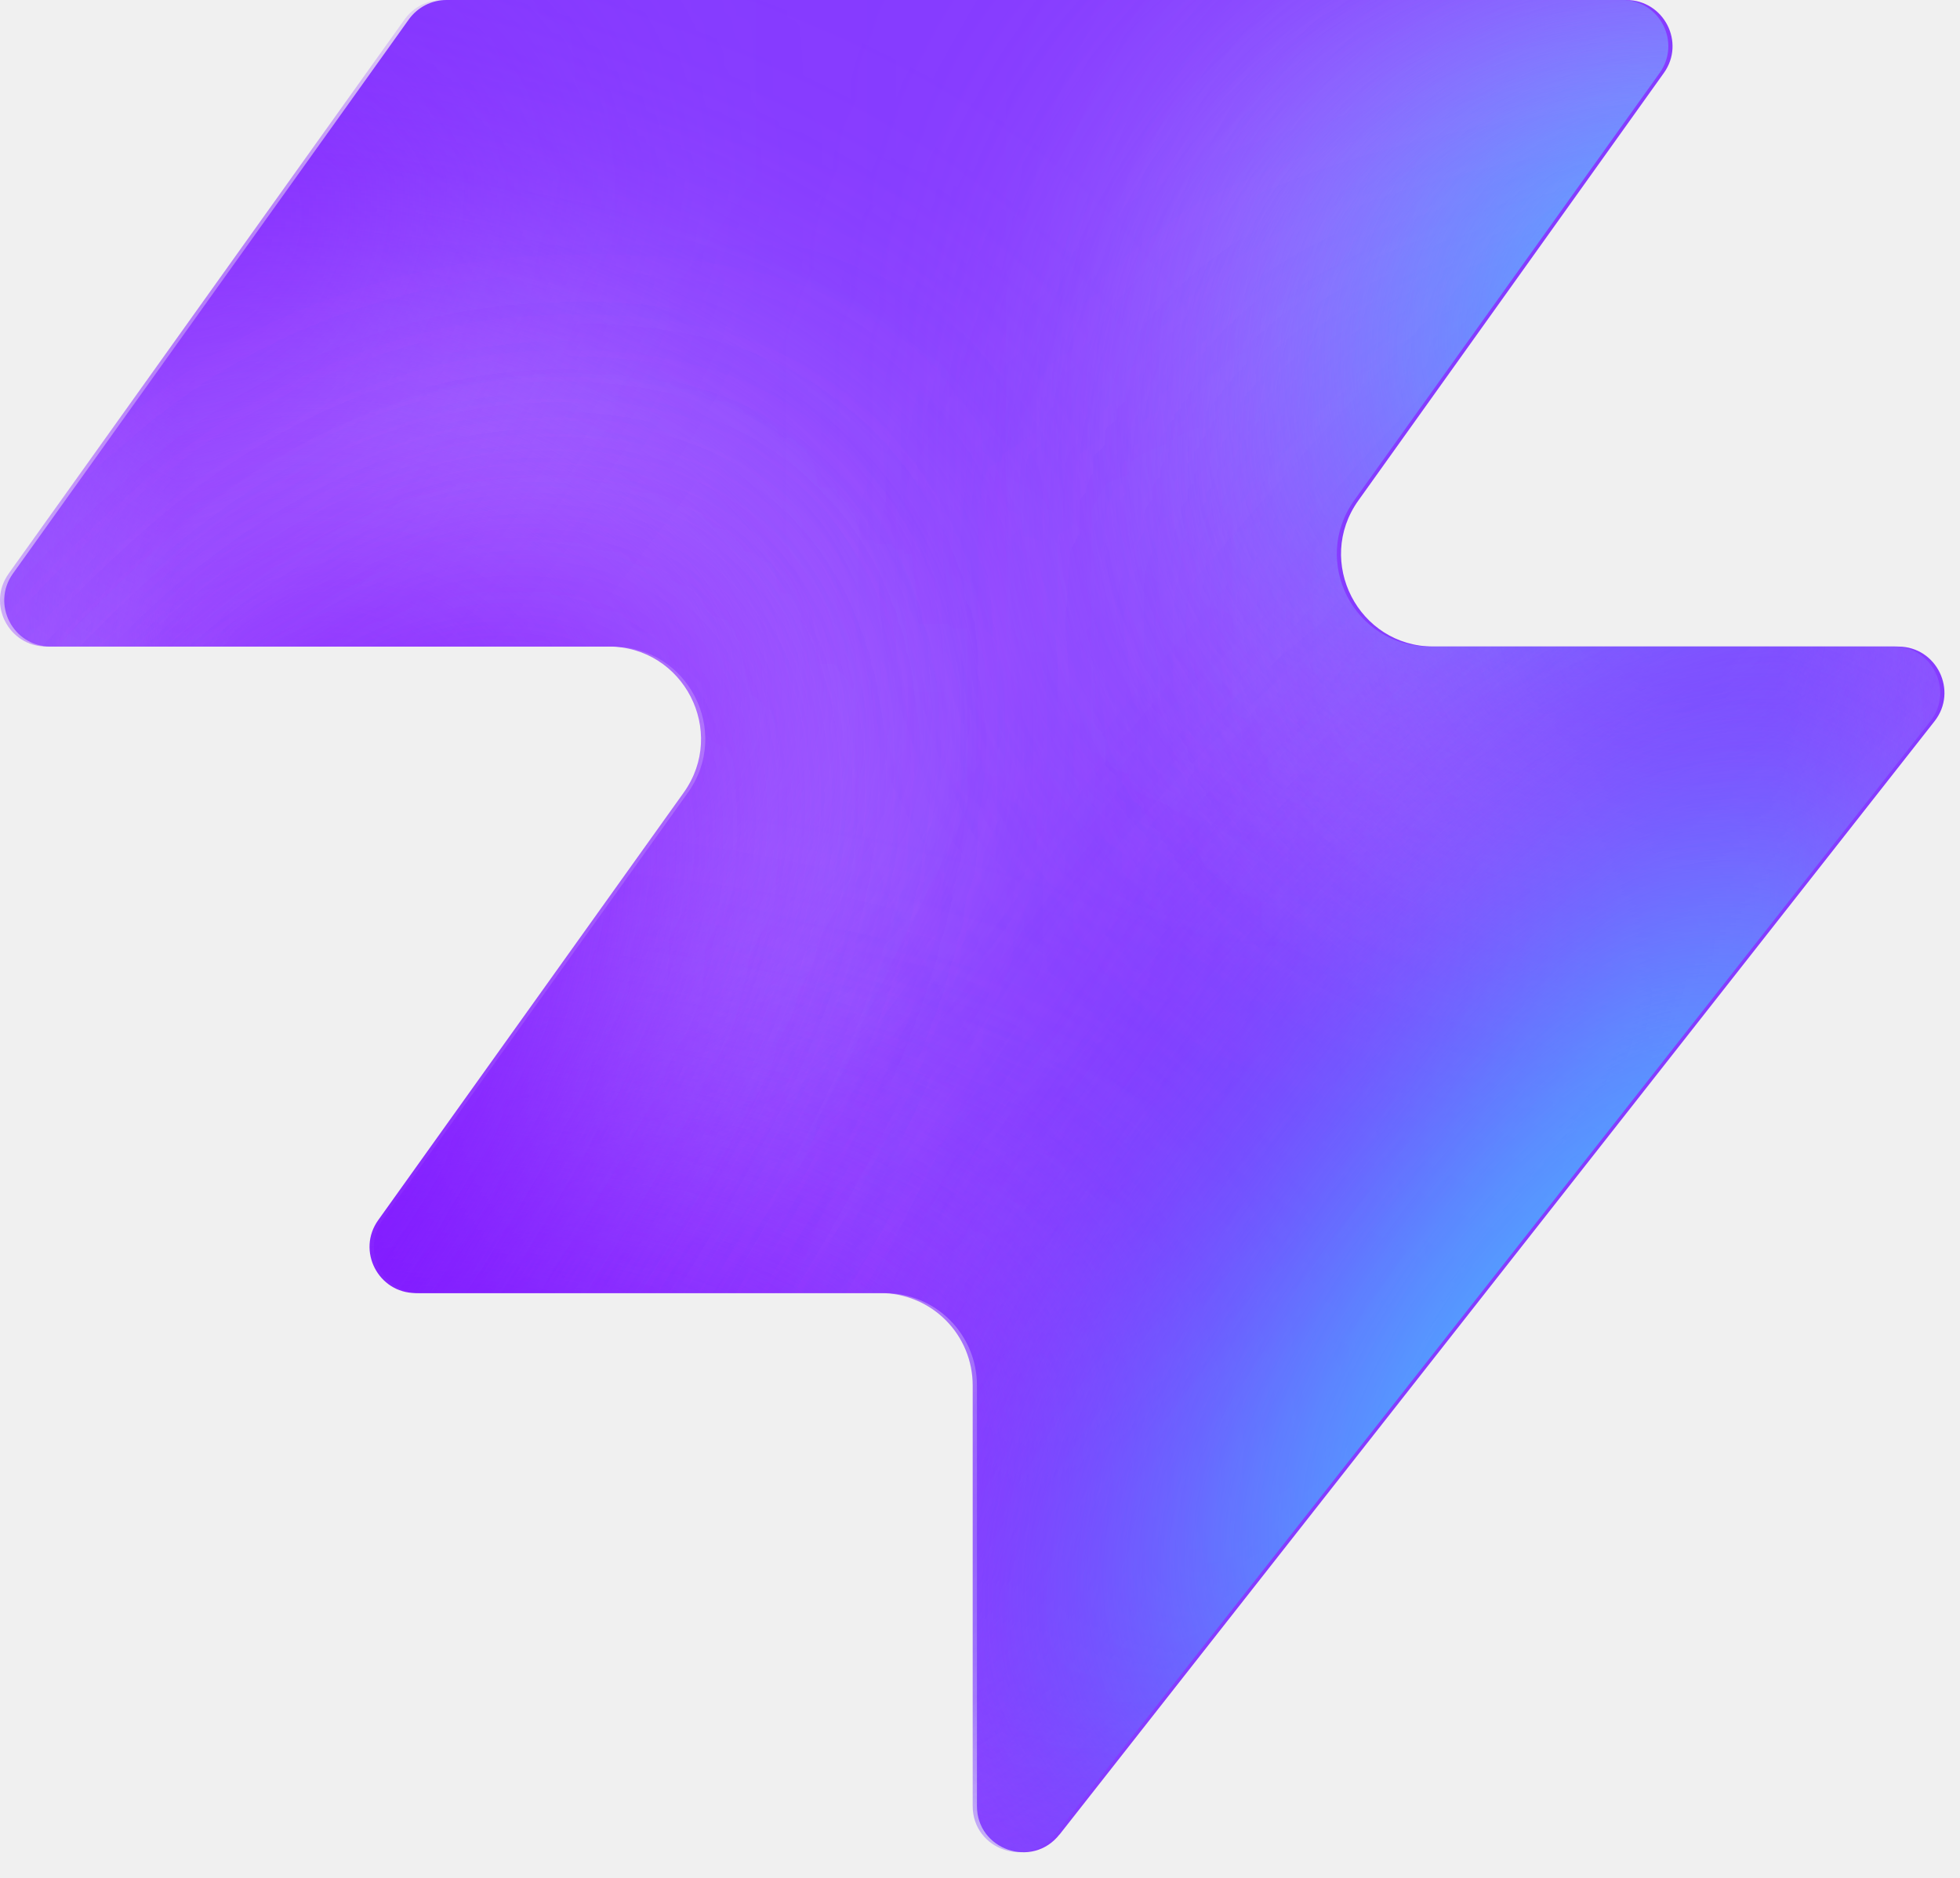
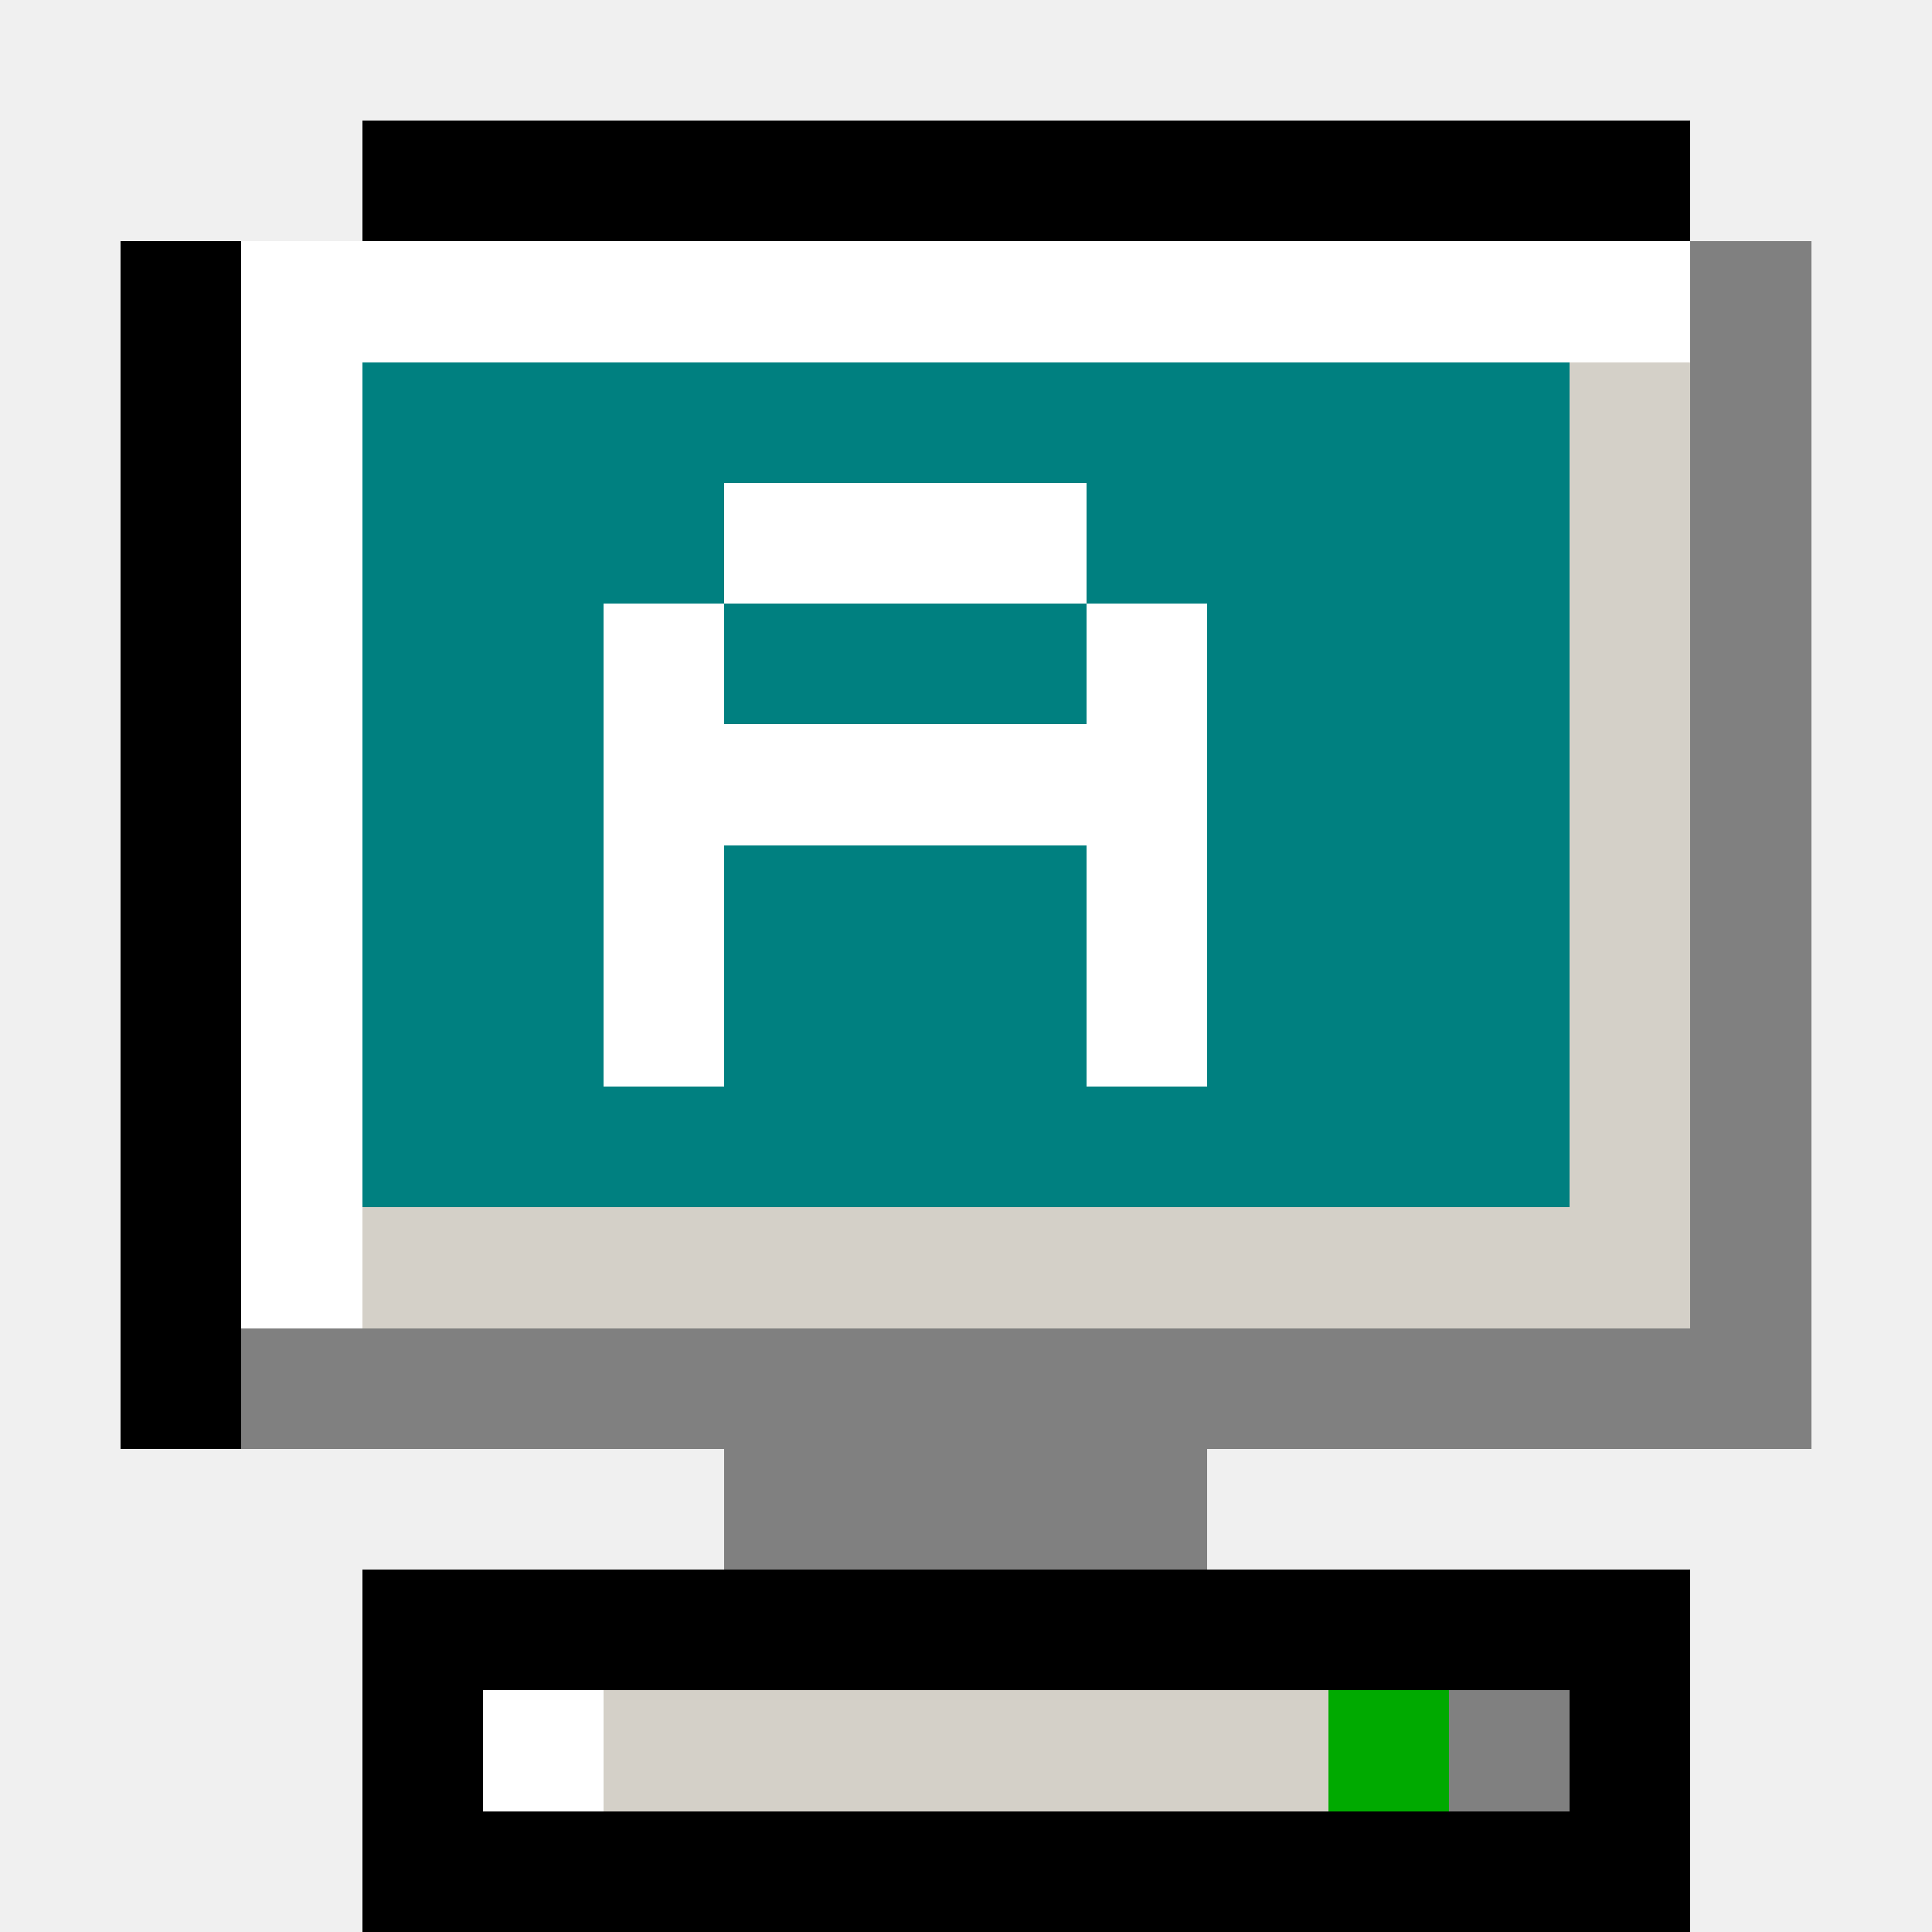
- <svg xmlns="http://www.w3.org/2000/svg" width="48" height="46" fill="none" viewBox="0 0 48 46">
-   <path fill="#863bff" d="M25.946 44.938c-.664.845-2.021.375-2.021-.698V33.937a2.26 2.26 0 0 0-2.262-2.262H10.287c-.92 0-1.456-1.04-.92-1.788l7.48-10.471c1.07-1.497 0-3.578-1.842-3.578H1.237c-.92 0-1.456-1.04-.92-1.788L10.013.474c.214-.297.556-.474.92-.474h28.894c.92 0 1.456 1.04.92 1.788l-7.48 10.471c-1.07 1.498 0 3.579 1.842 3.579h11.377c.943 0 1.473 1.088.89 1.83L25.947 44.94z" style="fill:#863bff;fill:color(display-p3 .525 .23 1);fill-opacity:1" />
-   <mask id="a" width="48" height="46" x="0" y="0" maskUnits="userSpaceOnUse" style="mask-type:alpha">
-     <path fill="#000" d="M25.842 44.938c-.664.844-2.021.375-2.021-.698V33.937a2.26 2.26 0 0 0-2.262-2.262H10.183c-.92 0-1.456-1.04-.92-1.788l7.48-10.471c1.07-1.498 0-3.579-1.842-3.579H1.133c-.92 0-1.456-1.04-.92-1.787L9.91.473c.214-.297.556-.474.92-.474h28.894c.92 0 1.456 1.04.92 1.788l-7.48 10.471c-1.07 1.498 0 3.578 1.842 3.578h11.377c.943 0 1.473 1.088.89 1.832L25.843 44.94z" style="fill:#000;fill-opacity:1" />
-   </mask>
-   <g mask="url(#a)">
-     <g filter="url(#b)">
-       <ellipse cx="5.508" cy="14.704" fill="#ede6ff" rx="5.508" ry="14.704" style="fill:#ede6ff;fill:color(display-p3 .927 .903 1);fill-opacity:1" transform="matrix(.00324 1 1 -.00324 -4.47 31.516)" />
-     </g>
-     <g filter="url(#c)">
-       <ellipse cx="10.399" cy="29.851" fill="#ede6ff" rx="10.399" ry="29.851" style="fill:#ede6ff;fill:color(display-p3 .927 .903 1);fill-opacity:1" transform="matrix(.00324 1 1 -.00324 -39.328 7.883)" />
-     </g>
-     <g filter="url(#d)">
-       <ellipse cx="5.508" cy="30.487" fill="#7e14ff" rx="5.508" ry="30.487" style="fill:#7e14ff;fill:color(display-p3 .492 .077 1);fill-opacity:1" transform="rotate(89.814 -25.913 -14.639)scale(1 -1)" />
-     </g>
-     <g filter="url(#e)">
-       <ellipse cx="5.508" cy="30.599" fill="#7e14ff" rx="5.508" ry="30.599" style="fill:#7e14ff;fill:color(display-p3 .492 .077 1);fill-opacity:1" transform="rotate(89.814 -32.644 -3.334)scale(1 -1)" />
-     </g>
-     <g filter="url(#f)">
-       <ellipse cx="5.508" cy="30.599" fill="#7e14ff" rx="5.508" ry="30.599" style="fill:#7e14ff;fill:color(display-p3 .492 .077 1);fill-opacity:1" transform="matrix(.00324 1 1 -.00324 -34.34 30.47)" />
-     </g>
-     <g filter="url(#g)">
-       <ellipse cx="14.072" cy="22.078" fill="#ede6ff" rx="14.072" ry="22.078" style="fill:#ede6ff;fill:color(display-p3 .927 .903 1);fill-opacity:1" transform="rotate(93.35 24.506 48.493)scale(-1 1)" />
-     </g>
-     <g filter="url(#h)">
-       <ellipse cx="3.47" cy="21.501" fill="#7e14ff" rx="3.47" ry="21.501" style="fill:#7e14ff;fill:color(display-p3 .492 .077 1);fill-opacity:1" transform="rotate(89.009 28.708 47.59)scale(-1 1)" />
-     </g>
-     <g filter="url(#i)">
-       <ellipse cx="3.47" cy="21.501" fill="#7e14ff" rx="3.47" ry="21.501" style="fill:#7e14ff;fill:color(display-p3 .492 .077 1);fill-opacity:1" transform="rotate(89.009 28.708 47.59)scale(-1 1)" />
-     </g>
-     <g filter="url(#j)">
-       <ellipse cx=".387" cy="8.972" fill="#7e14ff" rx="4.407" ry="29.108" style="fill:#7e14ff;fill:color(display-p3 .492 .077 1);fill-opacity:1" transform="rotate(39.51 .387 8.972)" />
-     </g>
-     <g filter="url(#k)">
-       <ellipse cx="47.523" cy="-6.092" fill="#7e14ff" rx="4.407" ry="29.108" style="fill:#7e14ff;fill:color(display-p3 .492 .077 1);fill-opacity:1" transform="rotate(37.892 47.523 -6.092)" />
-     </g>
-     <g filter="url(#l)">
-       <ellipse cx="41.412" cy="6.333" fill="#47bfff" rx="5.971" ry="9.665" style="fill:#47bfff;fill:color(display-p3 .28 .748 1);fill-opacity:1" transform="rotate(37.892 41.412 6.333)" />
-     </g>
-     <g filter="url(#m)">
-       <ellipse cx="-1.879" cy="38.332" fill="#7e14ff" rx="4.407" ry="29.108" style="fill:#7e14ff;fill:color(display-p3 .492 .077 1);fill-opacity:1" transform="rotate(37.892 -1.88 38.332)" />
-     </g>
-     <g filter="url(#n)">
-       <ellipse cx="-1.879" cy="38.332" fill="#7e14ff" rx="4.407" ry="29.108" style="fill:#7e14ff;fill:color(display-p3 .492 .077 1);fill-opacity:1" transform="rotate(37.892 -1.88 38.332)" />
-     </g>
-     <g filter="url(#o)">
-       <ellipse cx="35.651" cy="29.907" fill="#7e14ff" rx="4.407" ry="29.108" style="fill:#7e14ff;fill:color(display-p3 .492 .077 1);fill-opacity:1" transform="rotate(37.892 35.651 29.907)" />
-     </g>
-     <g filter="url(#p)">
-       <ellipse cx="38.418" cy="32.4" fill="#47bfff" rx="5.971" ry="15.297" style="fill:#47bfff;fill:color(display-p3 .28 .748 1);fill-opacity:1" transform="rotate(37.892 38.418 32.4)" />
-     </g>
-   </g>
-   <defs>
-     <filter id="b" width="60.045" height="41.654" x="-19.77" y="16.149" color-interpolation-filters="sRGB" filterUnits="userSpaceOnUse">
-       <feFlood flood-opacity="0" result="BackgroundImageFix" />
-       <feBlend in="SourceGraphic" in2="BackgroundImageFix" result="shape" />
-       <feGaussianBlur result="effect1_foregroundBlur_2002_17158" stdDeviation="7.659" />
-     </filter>
-     <filter id="c" width="90.34" height="51.437" x="-54.613" y="-7.533" color-interpolation-filters="sRGB" filterUnits="userSpaceOnUse">
-       <feFlood flood-opacity="0" result="BackgroundImageFix" />
-       <feBlend in="SourceGraphic" in2="BackgroundImageFix" result="shape" />
-       <feGaussianBlur result="effect1_foregroundBlur_2002_17158" stdDeviation="7.659" />
-     </filter>
-     <filter id="d" width="79.355" height="29.4" x="-49.64" y="2.03" color-interpolation-filters="sRGB" filterUnits="userSpaceOnUse">
-       <feFlood flood-opacity="0" result="BackgroundImageFix" />
-       <feBlend in="SourceGraphic" in2="BackgroundImageFix" result="shape" />
-       <feGaussianBlur result="effect1_foregroundBlur_2002_17158" stdDeviation="4.596" />
-     </filter>
-     <filter id="e" width="79.579" height="29.4" x="-45.045" y="20.029" color-interpolation-filters="sRGB" filterUnits="userSpaceOnUse">
-       <feFlood flood-opacity="0" result="BackgroundImageFix" />
-       <feBlend in="SourceGraphic" in2="BackgroundImageFix" result="shape" />
-       <feGaussianBlur result="effect1_foregroundBlur_2002_17158" stdDeviation="4.596" />
-     </filter>
-     <filter id="f" width="79.579" height="29.4" x="-43.513" y="21.178" color-interpolation-filters="sRGB" filterUnits="userSpaceOnUse">
-       <feFlood flood-opacity="0" result="BackgroundImageFix" />
-       <feBlend in="SourceGraphic" in2="BackgroundImageFix" result="shape" />
-       <feGaussianBlur result="effect1_foregroundBlur_2002_17158" stdDeviation="4.596" />
-     </filter>
-     <filter id="g" width="74.749" height="58.852" x="15.756" y="-17.901" color-interpolation-filters="sRGB" filterUnits="userSpaceOnUse">
-       <feFlood flood-opacity="0" result="BackgroundImageFix" />
-       <feBlend in="SourceGraphic" in2="BackgroundImageFix" result="shape" />
-       <feGaussianBlur result="effect1_foregroundBlur_2002_17158" stdDeviation="7.659" />
-     </filter>
-     <filter id="h" width="61.377" height="25.362" x="23.548" y="2.284" color-interpolation-filters="sRGB" filterUnits="userSpaceOnUse">
-       <feFlood flood-opacity="0" result="BackgroundImageFix" />
-       <feBlend in="SourceGraphic" in2="BackgroundImageFix" result="shape" />
-       <feGaussianBlur result="effect1_foregroundBlur_2002_17158" stdDeviation="4.596" />
-     </filter>
-     <filter id="i" width="61.377" height="25.362" x="23.548" y="2.284" color-interpolation-filters="sRGB" filterUnits="userSpaceOnUse">
-       <feFlood flood-opacity="0" result="BackgroundImageFix" />
-       <feBlend in="SourceGraphic" in2="BackgroundImageFix" result="shape" />
-       <feGaussianBlur result="effect1_foregroundBlur_2002_17158" stdDeviation="4.596" />
-     </filter>
-     <filter id="j" width="56.045" height="63.649" x="-27.636" y="-22.853" color-interpolation-filters="sRGB" filterUnits="userSpaceOnUse">
-       <feFlood flood-opacity="0" result="BackgroundImageFix" />
-       <feBlend in="SourceGraphic" in2="BackgroundImageFix" result="shape" />
-       <feGaussianBlur result="effect1_foregroundBlur_2002_17158" stdDeviation="4.596" />
-     </filter>
-     <filter id="k" width="54.814" height="64.646" x="20.116" y="-38.415" color-interpolation-filters="sRGB" filterUnits="userSpaceOnUse">
-       <feFlood flood-opacity="0" result="BackgroundImageFix" />
-       <feBlend in="SourceGraphic" in2="BackgroundImageFix" result="shape" />
-       <feGaussianBlur result="effect1_foregroundBlur_2002_17158" stdDeviation="4.596" />
-     </filter>
-     <filter id="l" width="33.541" height="35.313" x="24.641" y="-11.323" color-interpolation-filters="sRGB" filterUnits="userSpaceOnUse">
-       <feFlood flood-opacity="0" result="BackgroundImageFix" />
-       <feBlend in="SourceGraphic" in2="BackgroundImageFix" result="shape" />
-       <feGaussianBlur result="effect1_foregroundBlur_2002_17158" stdDeviation="4.596" />
-     </filter>
-     <filter id="m" width="54.814" height="64.646" x="-29.286" y="6.009" color-interpolation-filters="sRGB" filterUnits="userSpaceOnUse">
-       <feFlood flood-opacity="0" result="BackgroundImageFix" />
-       <feBlend in="SourceGraphic" in2="BackgroundImageFix" result="shape" />
-       <feGaussianBlur result="effect1_foregroundBlur_2002_17158" stdDeviation="4.596" />
-     </filter>
-     <filter id="n" width="54.814" height="64.646" x="-29.286" y="6.009" color-interpolation-filters="sRGB" filterUnits="userSpaceOnUse">
-       <feFlood flood-opacity="0" result="BackgroundImageFix" />
-       <feBlend in="SourceGraphic" in2="BackgroundImageFix" result="shape" />
-       <feGaussianBlur result="effect1_foregroundBlur_2002_17158" stdDeviation="4.596" />
-     </filter>
-     <filter id="o" width="54.814" height="64.646" x="8.244" y="-2.416" color-interpolation-filters="sRGB" filterUnits="userSpaceOnUse">
-       <feFlood flood-opacity="0" result="BackgroundImageFix" />
-       <feBlend in="SourceGraphic" in2="BackgroundImageFix" result="shape" />
-       <feGaussianBlur result="effect1_foregroundBlur_2002_17158" stdDeviation="4.596" />
-     </filter>
-     <filter id="p" width="39.409" height="43.623" x="18.713" y="10.588" color-interpolation-filters="sRGB" filterUnits="userSpaceOnUse">
-       <feFlood flood-opacity="0" result="BackgroundImageFix" />
-       <feBlend in="SourceGraphic" in2="BackgroundImageFix" result="shape" />
-       <feGaussianBlur result="effect1_foregroundBlur_2002_17158" stdDeviation="4.596" />
-     </filter>
-   </defs>
+ <svg xmlns="http://www.w3.org/2000/svg" viewBox="0 0 16 16" shape-rendering="crispEdges">
+   <rect x="3" y="1" width="11" height="1" fill="#000000" />
+   <rect x="1" y="2" width="1" height="1" fill="#000000" />
+   <rect x="2" y="2" width="12" height="1" fill="#ffffff" />
+   <rect x="14" y="2" width="1" height="1" fill="#808080" />
+   <rect x="1" y="3" width="1" height="1" fill="#000000" />
+   <rect x="2" y="3" width="1" height="1" fill="#ffffff" />
+   <rect x="3" y="3" width="10" height="1" fill="#008080" />
+   <rect x="13" y="3" width="1" height="1" fill="#d4d0c8" />
+   <rect x="14" y="3" width="1" height="1" fill="#808080" />
+   <rect x="1" y="4" width="1" height="1" fill="#000000" />
+   <rect x="2" y="4" width="1" height="1" fill="#ffffff" />
+   <rect x="3" y="4" width="3" height="1" fill="#008080" />
+   <rect x="6" y="4" width="3" height="1" fill="#ffffff" />
+   <rect x="9" y="4" width="4" height="1" fill="#008080" />
+   <rect x="13" y="4" width="1" height="1" fill="#d4d0c8" />
+   <rect x="14" y="4" width="1" height="1" fill="#808080" />
+   <rect x="1" y="5" width="1" height="1" fill="#000000" />
+   <rect x="2" y="5" width="1" height="1" fill="#ffffff" />
+   <rect x="3" y="5" width="2" height="1" fill="#008080" />
+   <rect x="5" y="5" width="1" height="1" fill="#ffffff" />
+   <rect x="6" y="5" width="3" height="1" fill="#008080" />
+   <rect x="9" y="5" width="1" height="1" fill="#ffffff" />
+   <rect x="10" y="5" width="3" height="1" fill="#008080" />
+   <rect x="13" y="5" width="1" height="1" fill="#d4d0c8" />
+   <rect x="14" y="5" width="1" height="1" fill="#808080" />
+   <rect x="1" y="6" width="1" height="1" fill="#000000" />
+   <rect x="2" y="6" width="1" height="1" fill="#ffffff" />
+   <rect x="3" y="6" width="2" height="1" fill="#008080" />
+   <rect x="5" y="6" width="5" height="1" fill="#ffffff" />
+   <rect x="10" y="6" width="3" height="1" fill="#008080" />
+   <rect x="13" y="6" width="1" height="1" fill="#d4d0c8" />
+   <rect x="14" y="6" width="1" height="1" fill="#808080" />
+   <rect x="1" y="7" width="1" height="1" fill="#000000" />
+   <rect x="2" y="7" width="1" height="1" fill="#ffffff" />
+   <rect x="3" y="7" width="2" height="1" fill="#008080" />
+   <rect x="5" y="7" width="1" height="1" fill="#ffffff" />
+   <rect x="6" y="7" width="3" height="1" fill="#008080" />
+   <rect x="9" y="7" width="1" height="1" fill="#ffffff" />
+   <rect x="10" y="7" width="3" height="1" fill="#008080" />
+   <rect x="13" y="7" width="1" height="1" fill="#d4d0c8" />
+   <rect x="14" y="7" width="1" height="1" fill="#808080" />
+   <rect x="1" y="8" width="1" height="1" fill="#000000" />
+   <rect x="2" y="8" width="1" height="1" fill="#ffffff" />
+   <rect x="3" y="8" width="2" height="1" fill="#008080" />
+   <rect x="5" y="8" width="1" height="1" fill="#ffffff" />
+   <rect x="6" y="8" width="3" height="1" fill="#008080" />
+   <rect x="9" y="8" width="1" height="1" fill="#ffffff" />
+   <rect x="10" y="8" width="3" height="1" fill="#008080" />
+   <rect x="13" y="8" width="1" height="1" fill="#d4d0c8" />
+   <rect x="14" y="8" width="1" height="1" fill="#808080" />
+   <rect x="1" y="9" width="1" height="1" fill="#000000" />
+   <rect x="2" y="9" width="1" height="1" fill="#ffffff" />
+   <rect x="3" y="9" width="10" height="1" fill="#008080" />
+   <rect x="13" y="9" width="1" height="1" fill="#d4d0c8" />
+   <rect x="14" y="9" width="1" height="1" fill="#808080" />
+   <rect x="1" y="10" width="1" height="1" fill="#000000" />
+   <rect x="2" y="10" width="1" height="1" fill="#ffffff" />
+   <rect x="3" y="10" width="11" height="1" fill="#d4d0c8" />
+   <rect x="14" y="10" width="1" height="1" fill="#808080" />
+   <rect x="1" y="11" width="1" height="1" fill="#000000" />
+   <rect x="2" y="11" width="13" height="1" fill="#808080" />
+   <rect x="6" y="12" width="4" height="1" fill="#808080" />
+   <rect x="3" y="13" width="11" height="1" fill="#000000" />
+   <rect x="3" y="14" width="1" height="1" fill="#000000" />
+   <rect x="4" y="14" width="1" height="1" fill="#ffffff" />
+   <rect x="5" y="14" width="6" height="1" fill="#d4d0c8" />
+   <rect x="11" y="14" width="1" height="1" fill="#00aa00" />
+   <rect x="12" y="14" width="1" height="1" fill="#808080" />
+   <rect x="13" y="14" width="1" height="1" fill="#000000" />
+   <rect x="3" y="15" width="11" height="1" fill="#000000" />
</svg>
